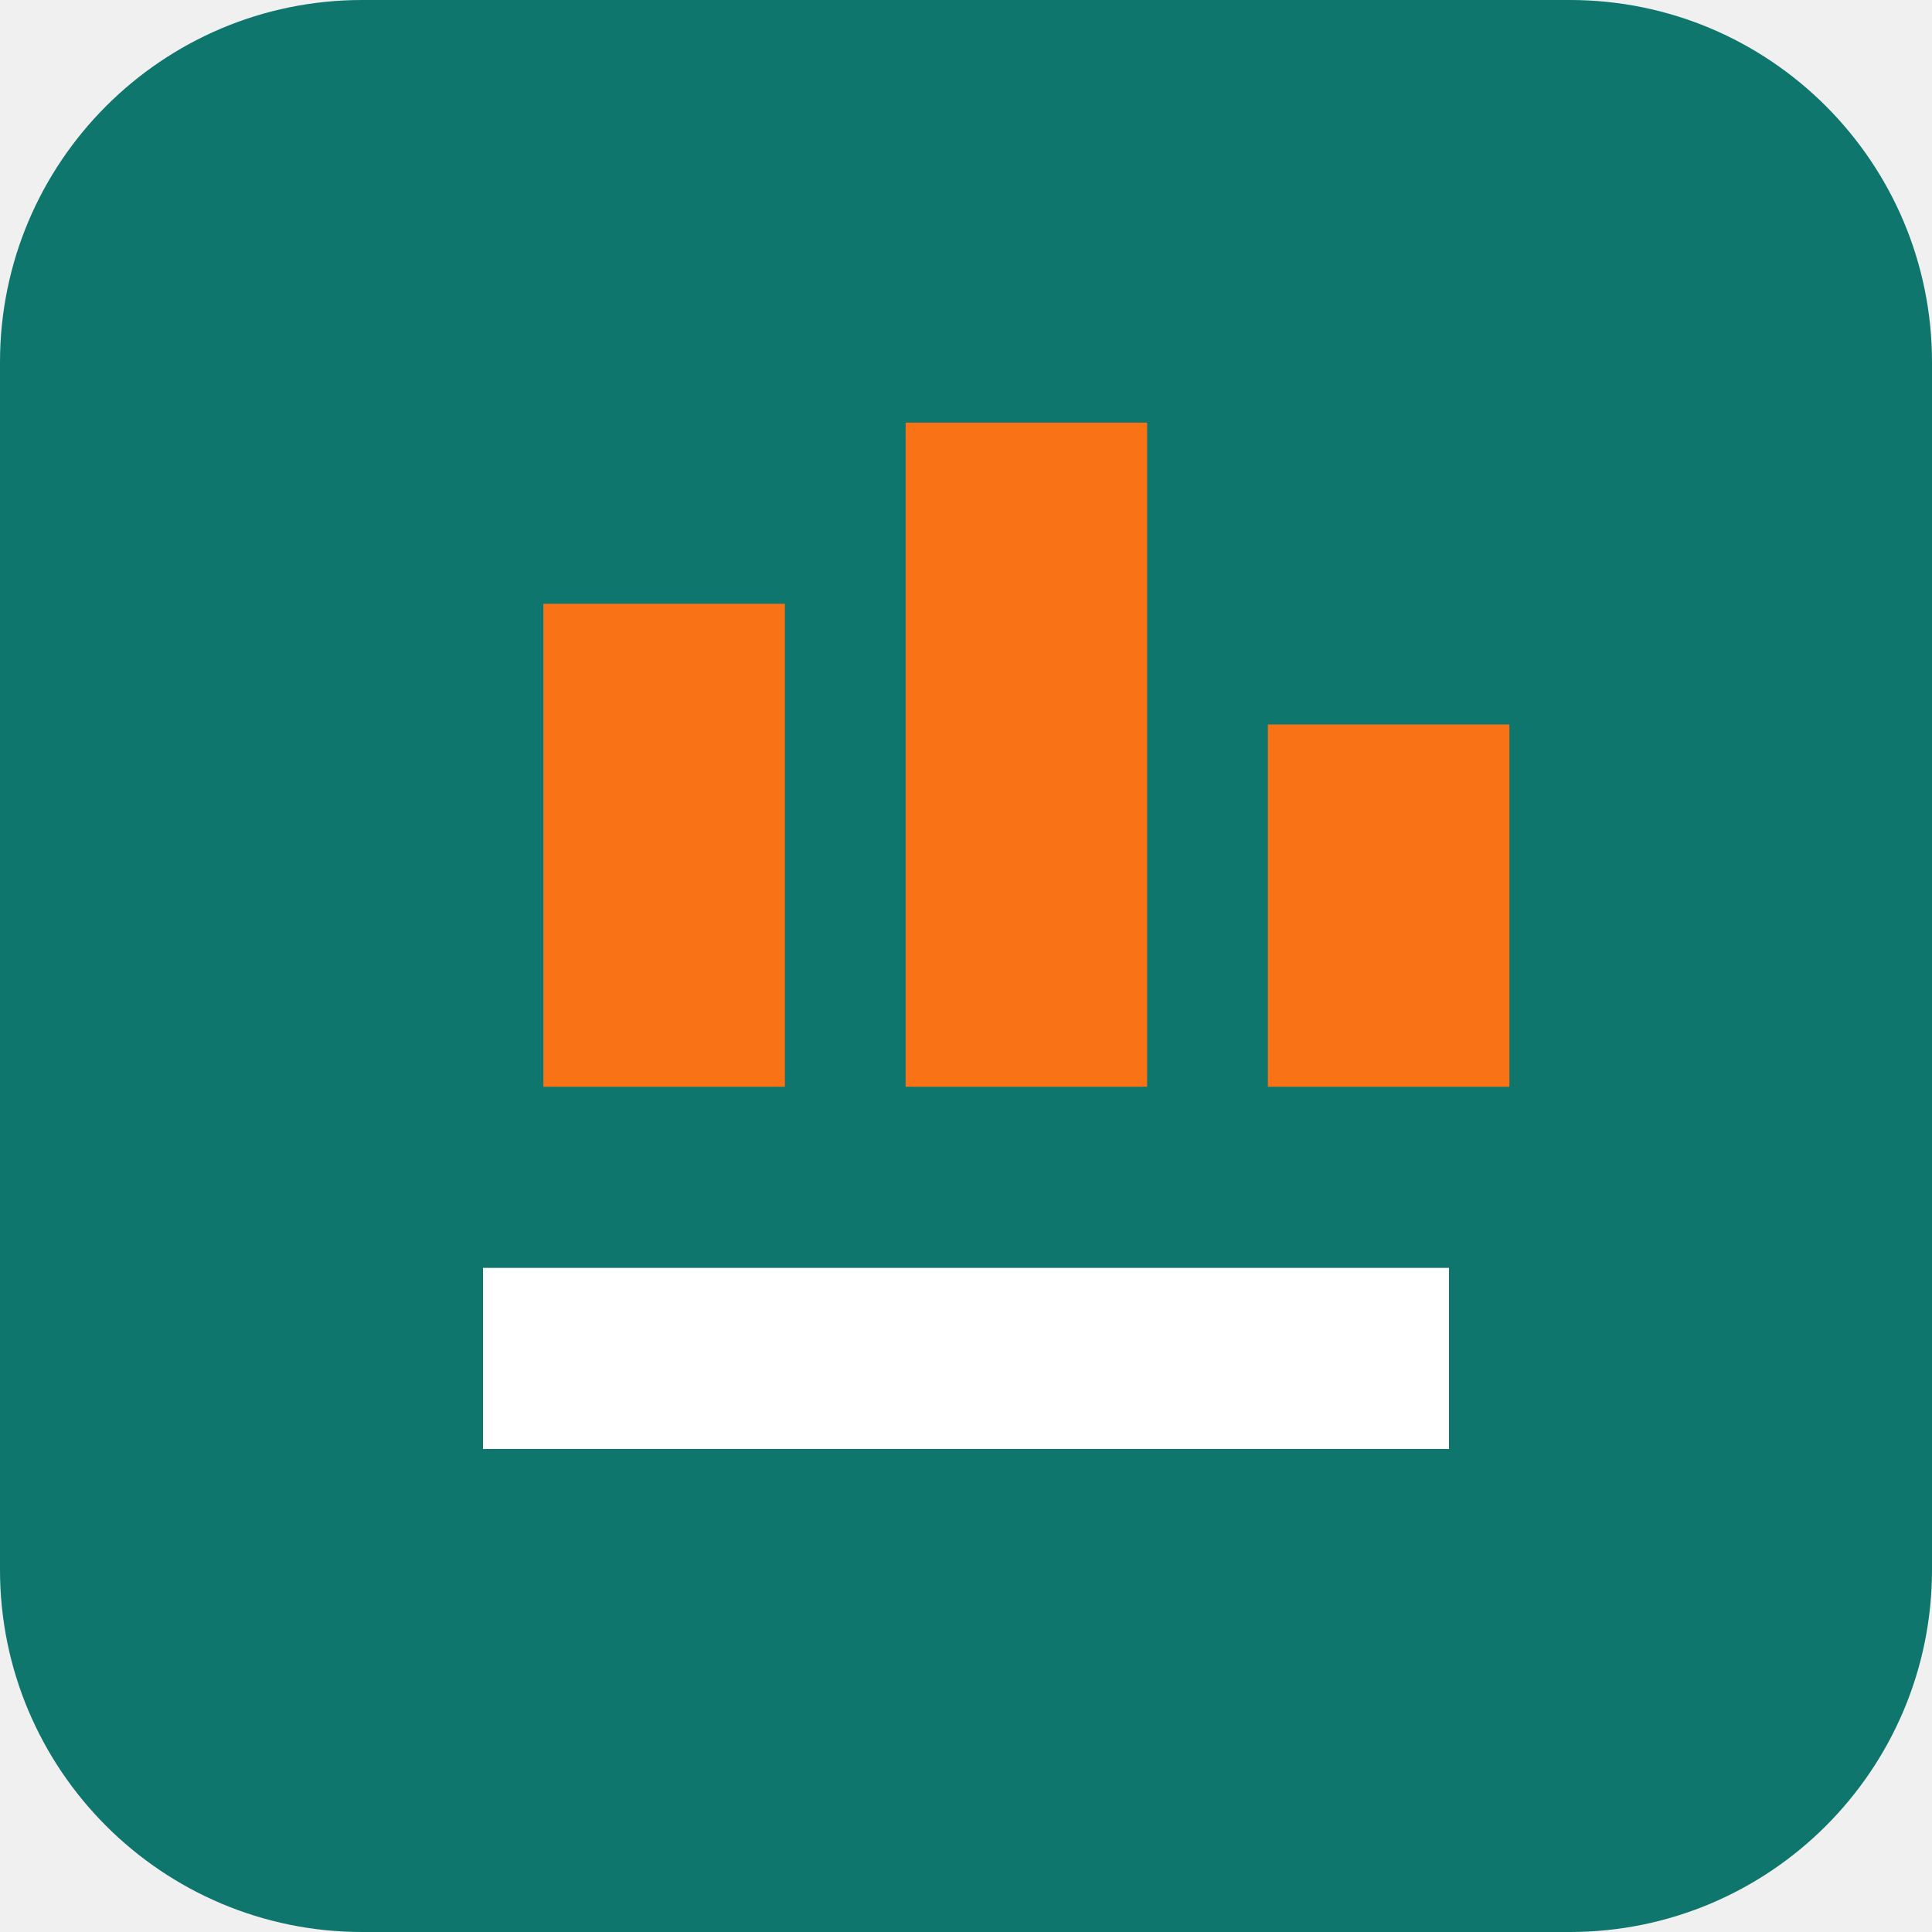
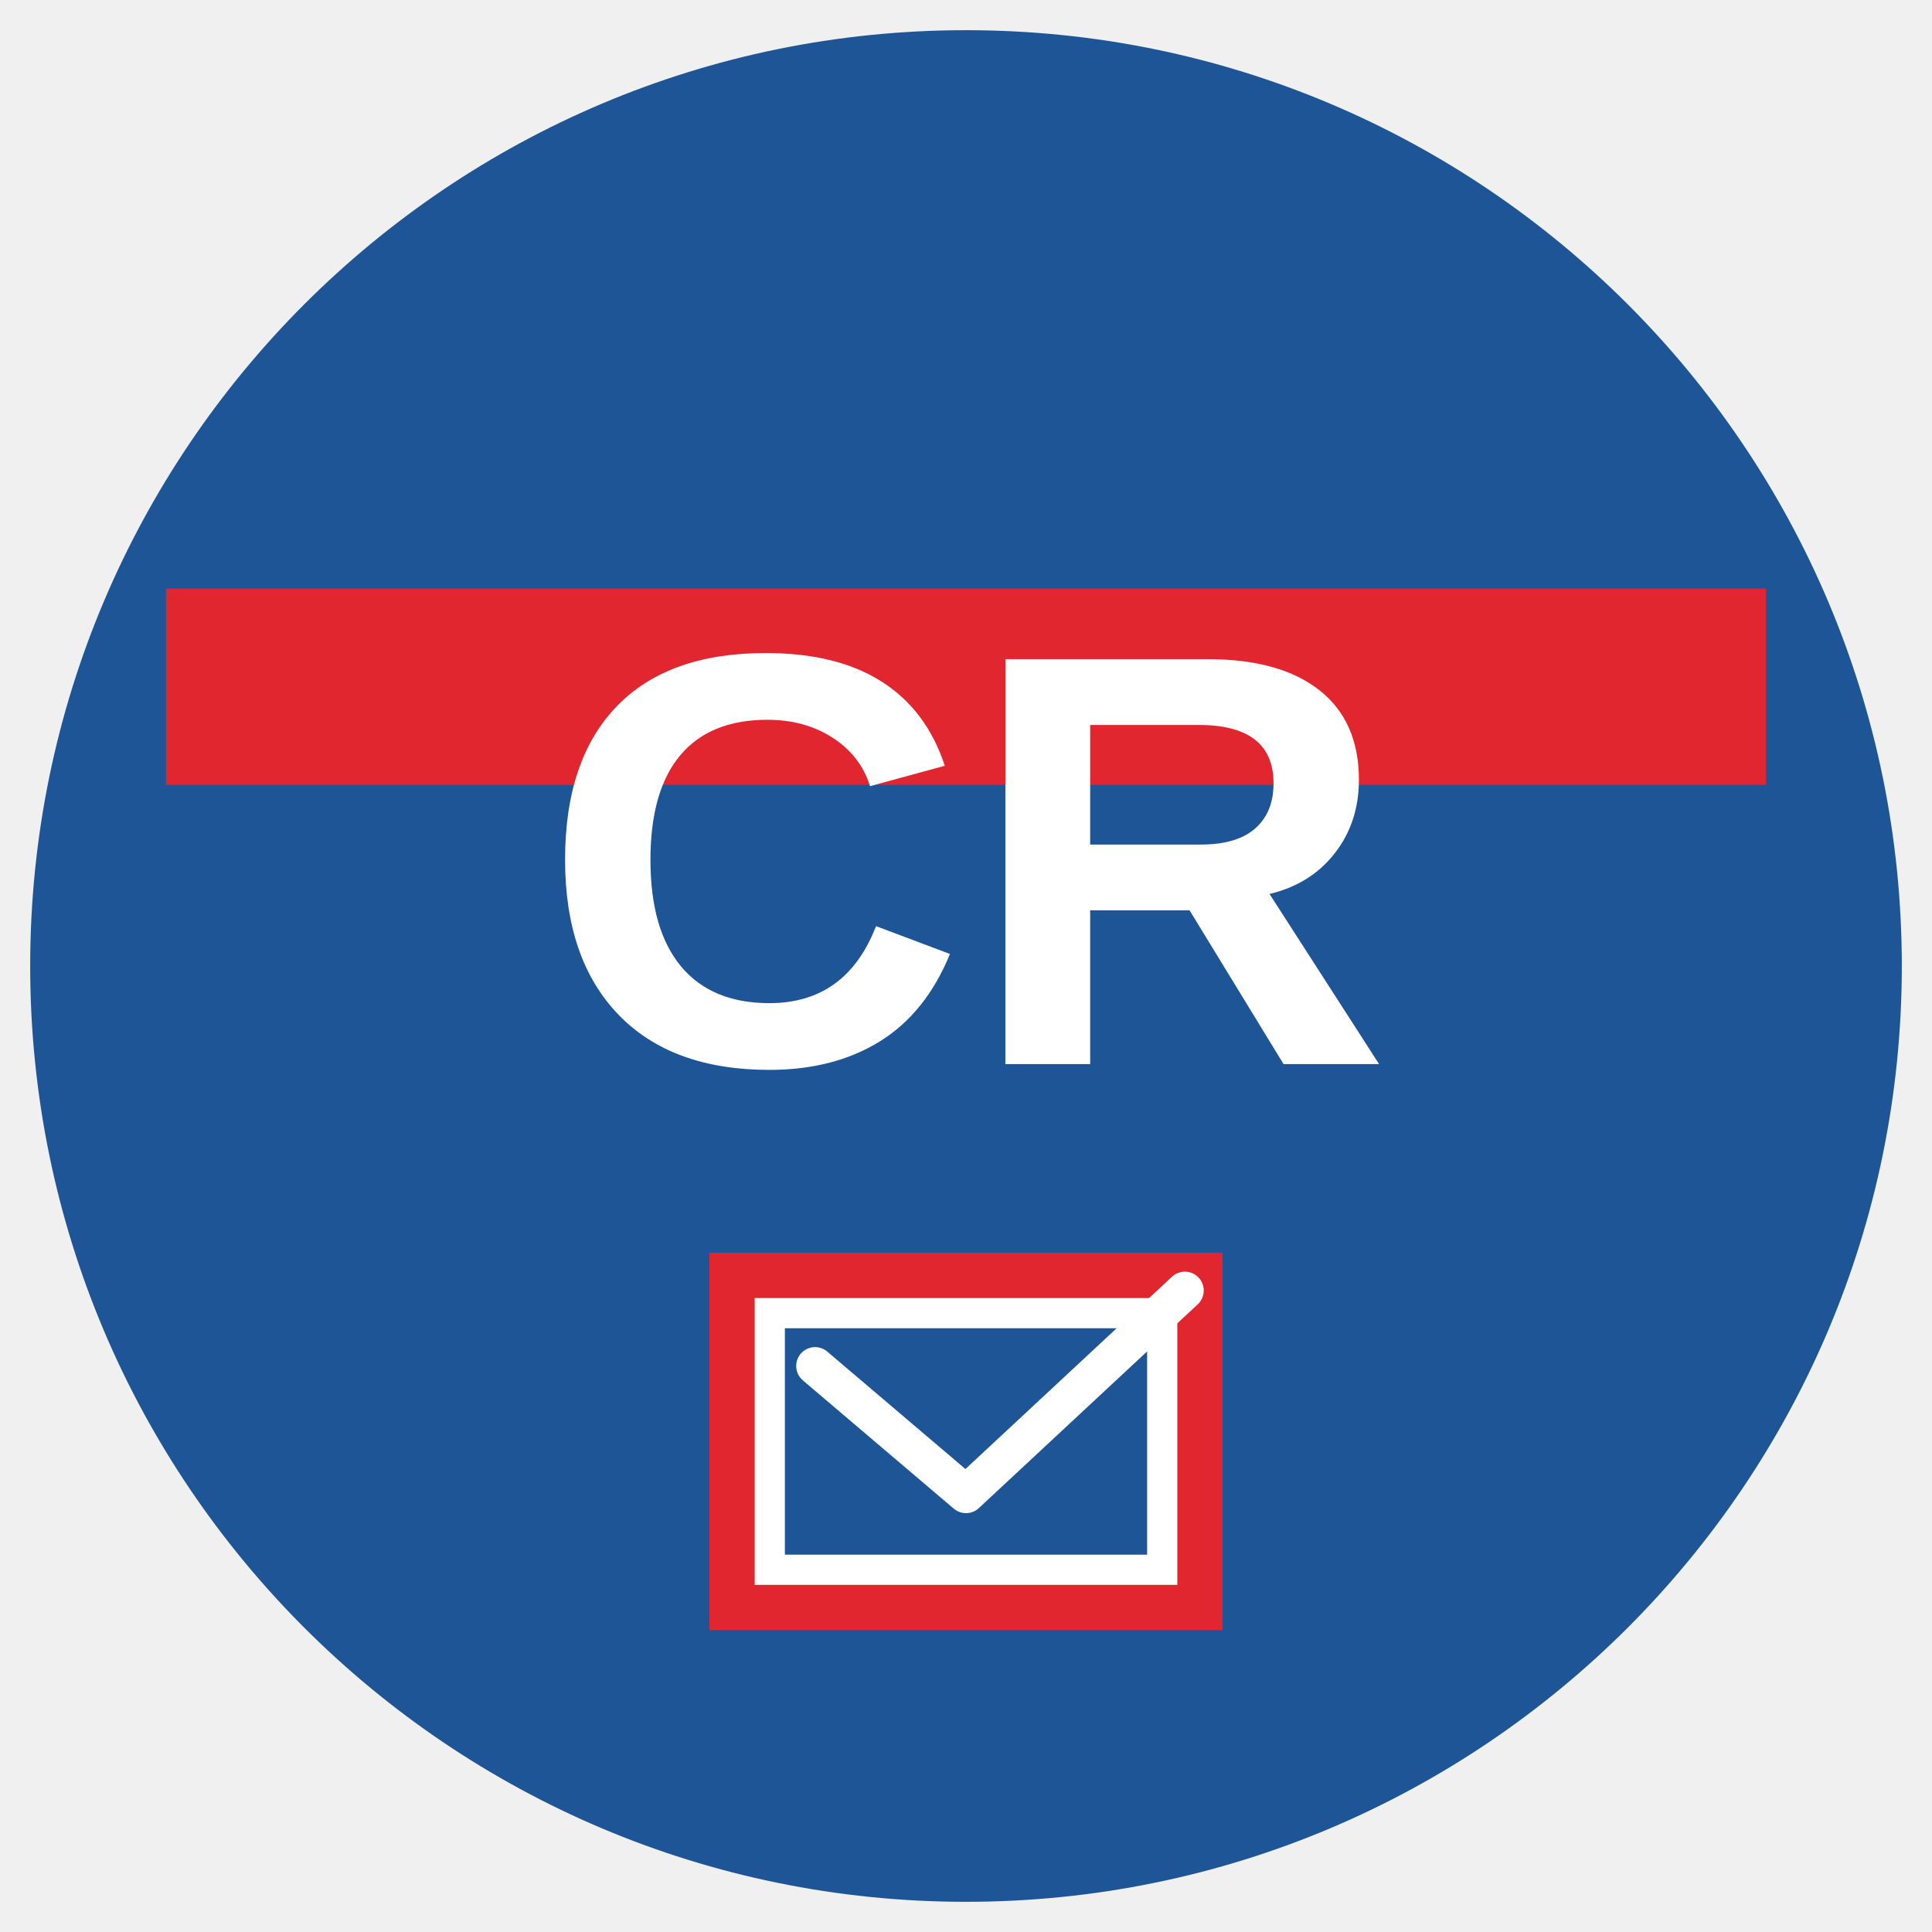
- <svg xmlns="http://www.w3.org/2000/svg" viewBox="0 0 64 64">
-   <rect width="64" height="64" rx="12" fill="#0f766e" />
-   <path d="M16 42h32v6H16z" fill="#ffffff" />
-   <path d="M18 36h8V20h-8zM30 36h8V14h-8zM42 36h8V24h-8z" fill="#f97316" />
+ <svg xmlns="http://www.w3.org/2000/svg" viewBox="0 0 256 256">
+   <circle cx="128" cy="128" r="124" fill="#1d5596" />
+   <path d="M22 78h212v26H22z" fill="#e2262f" />
+   <text x="128" y="141" text-anchor="middle" font-family="Arial Black, Arial, Helvetica, sans-serif" font-size="78" font-weight="900" fill="#fff">CR</text>
+   <rect x="94" y="166" width="68" height="50" fill="#e2262f" />
+   <rect x="102" y="174" width="52" height="34" fill="#1d5596" stroke="#fff" stroke-width="4" />
+   <path d="M108 181l20 17 29-27" fill="none" stroke="#fff" stroke-width="5" stroke-linecap="round" stroke-linejoin="round" />
</svg>
